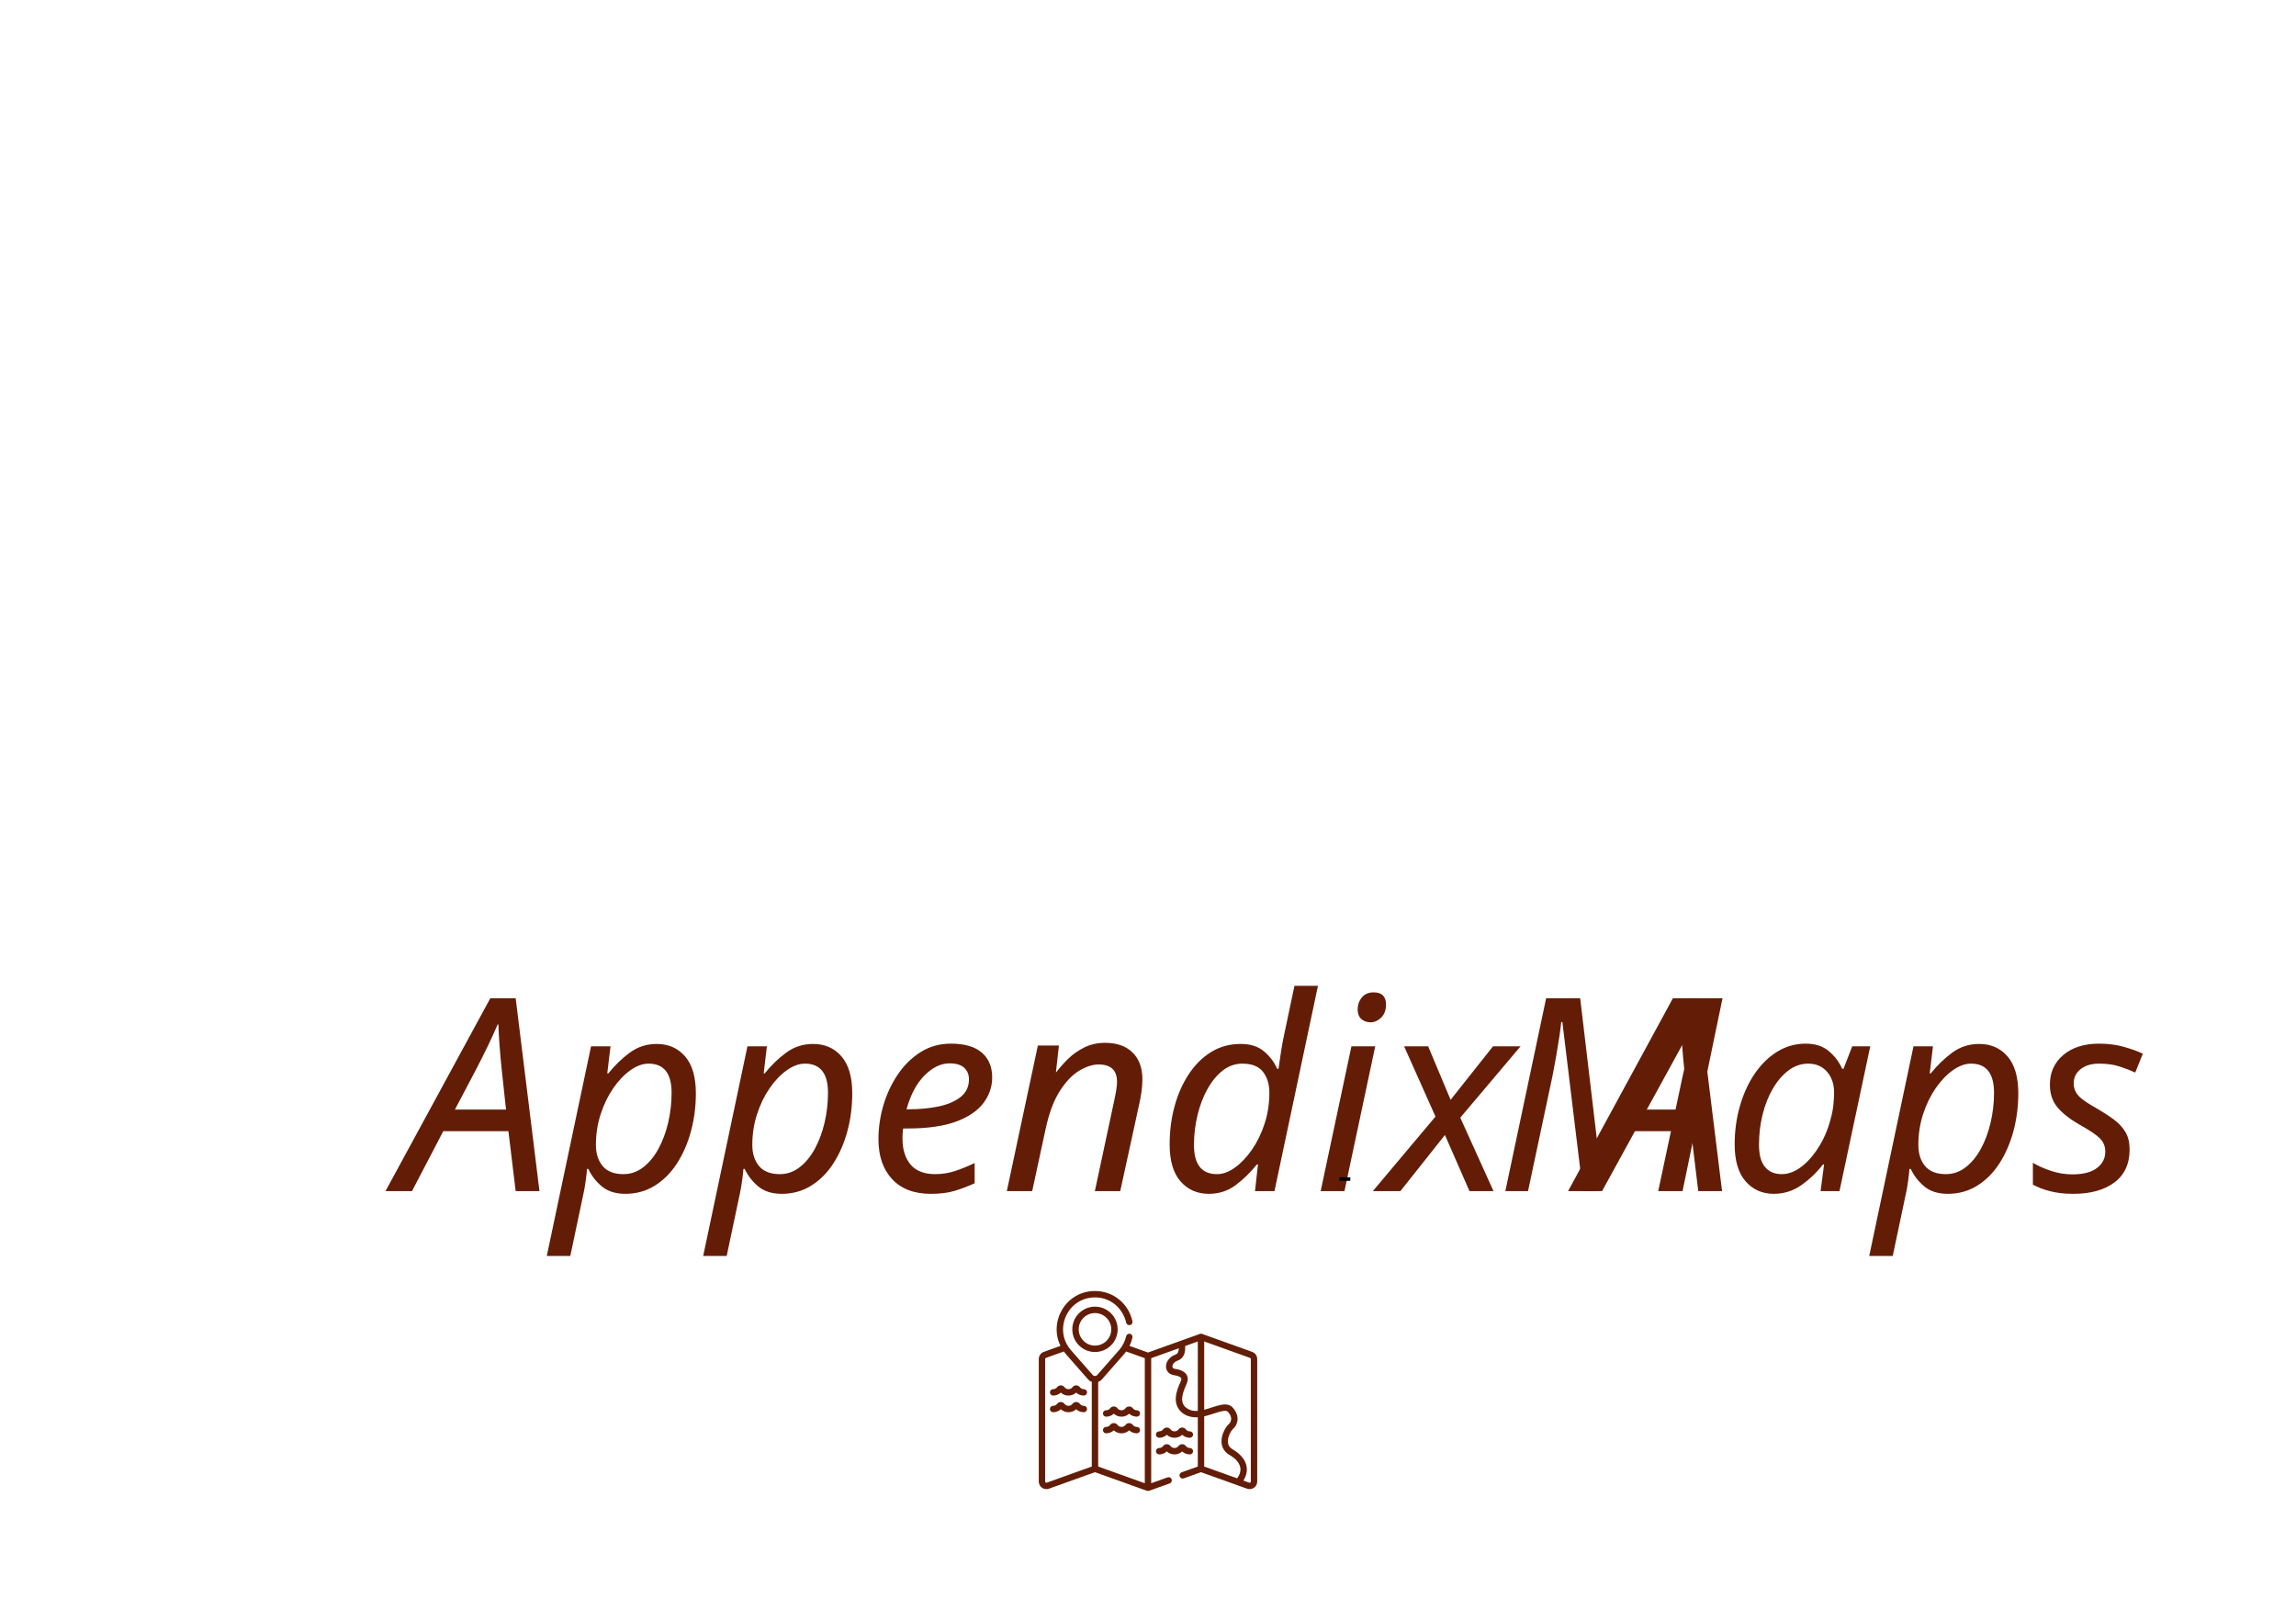
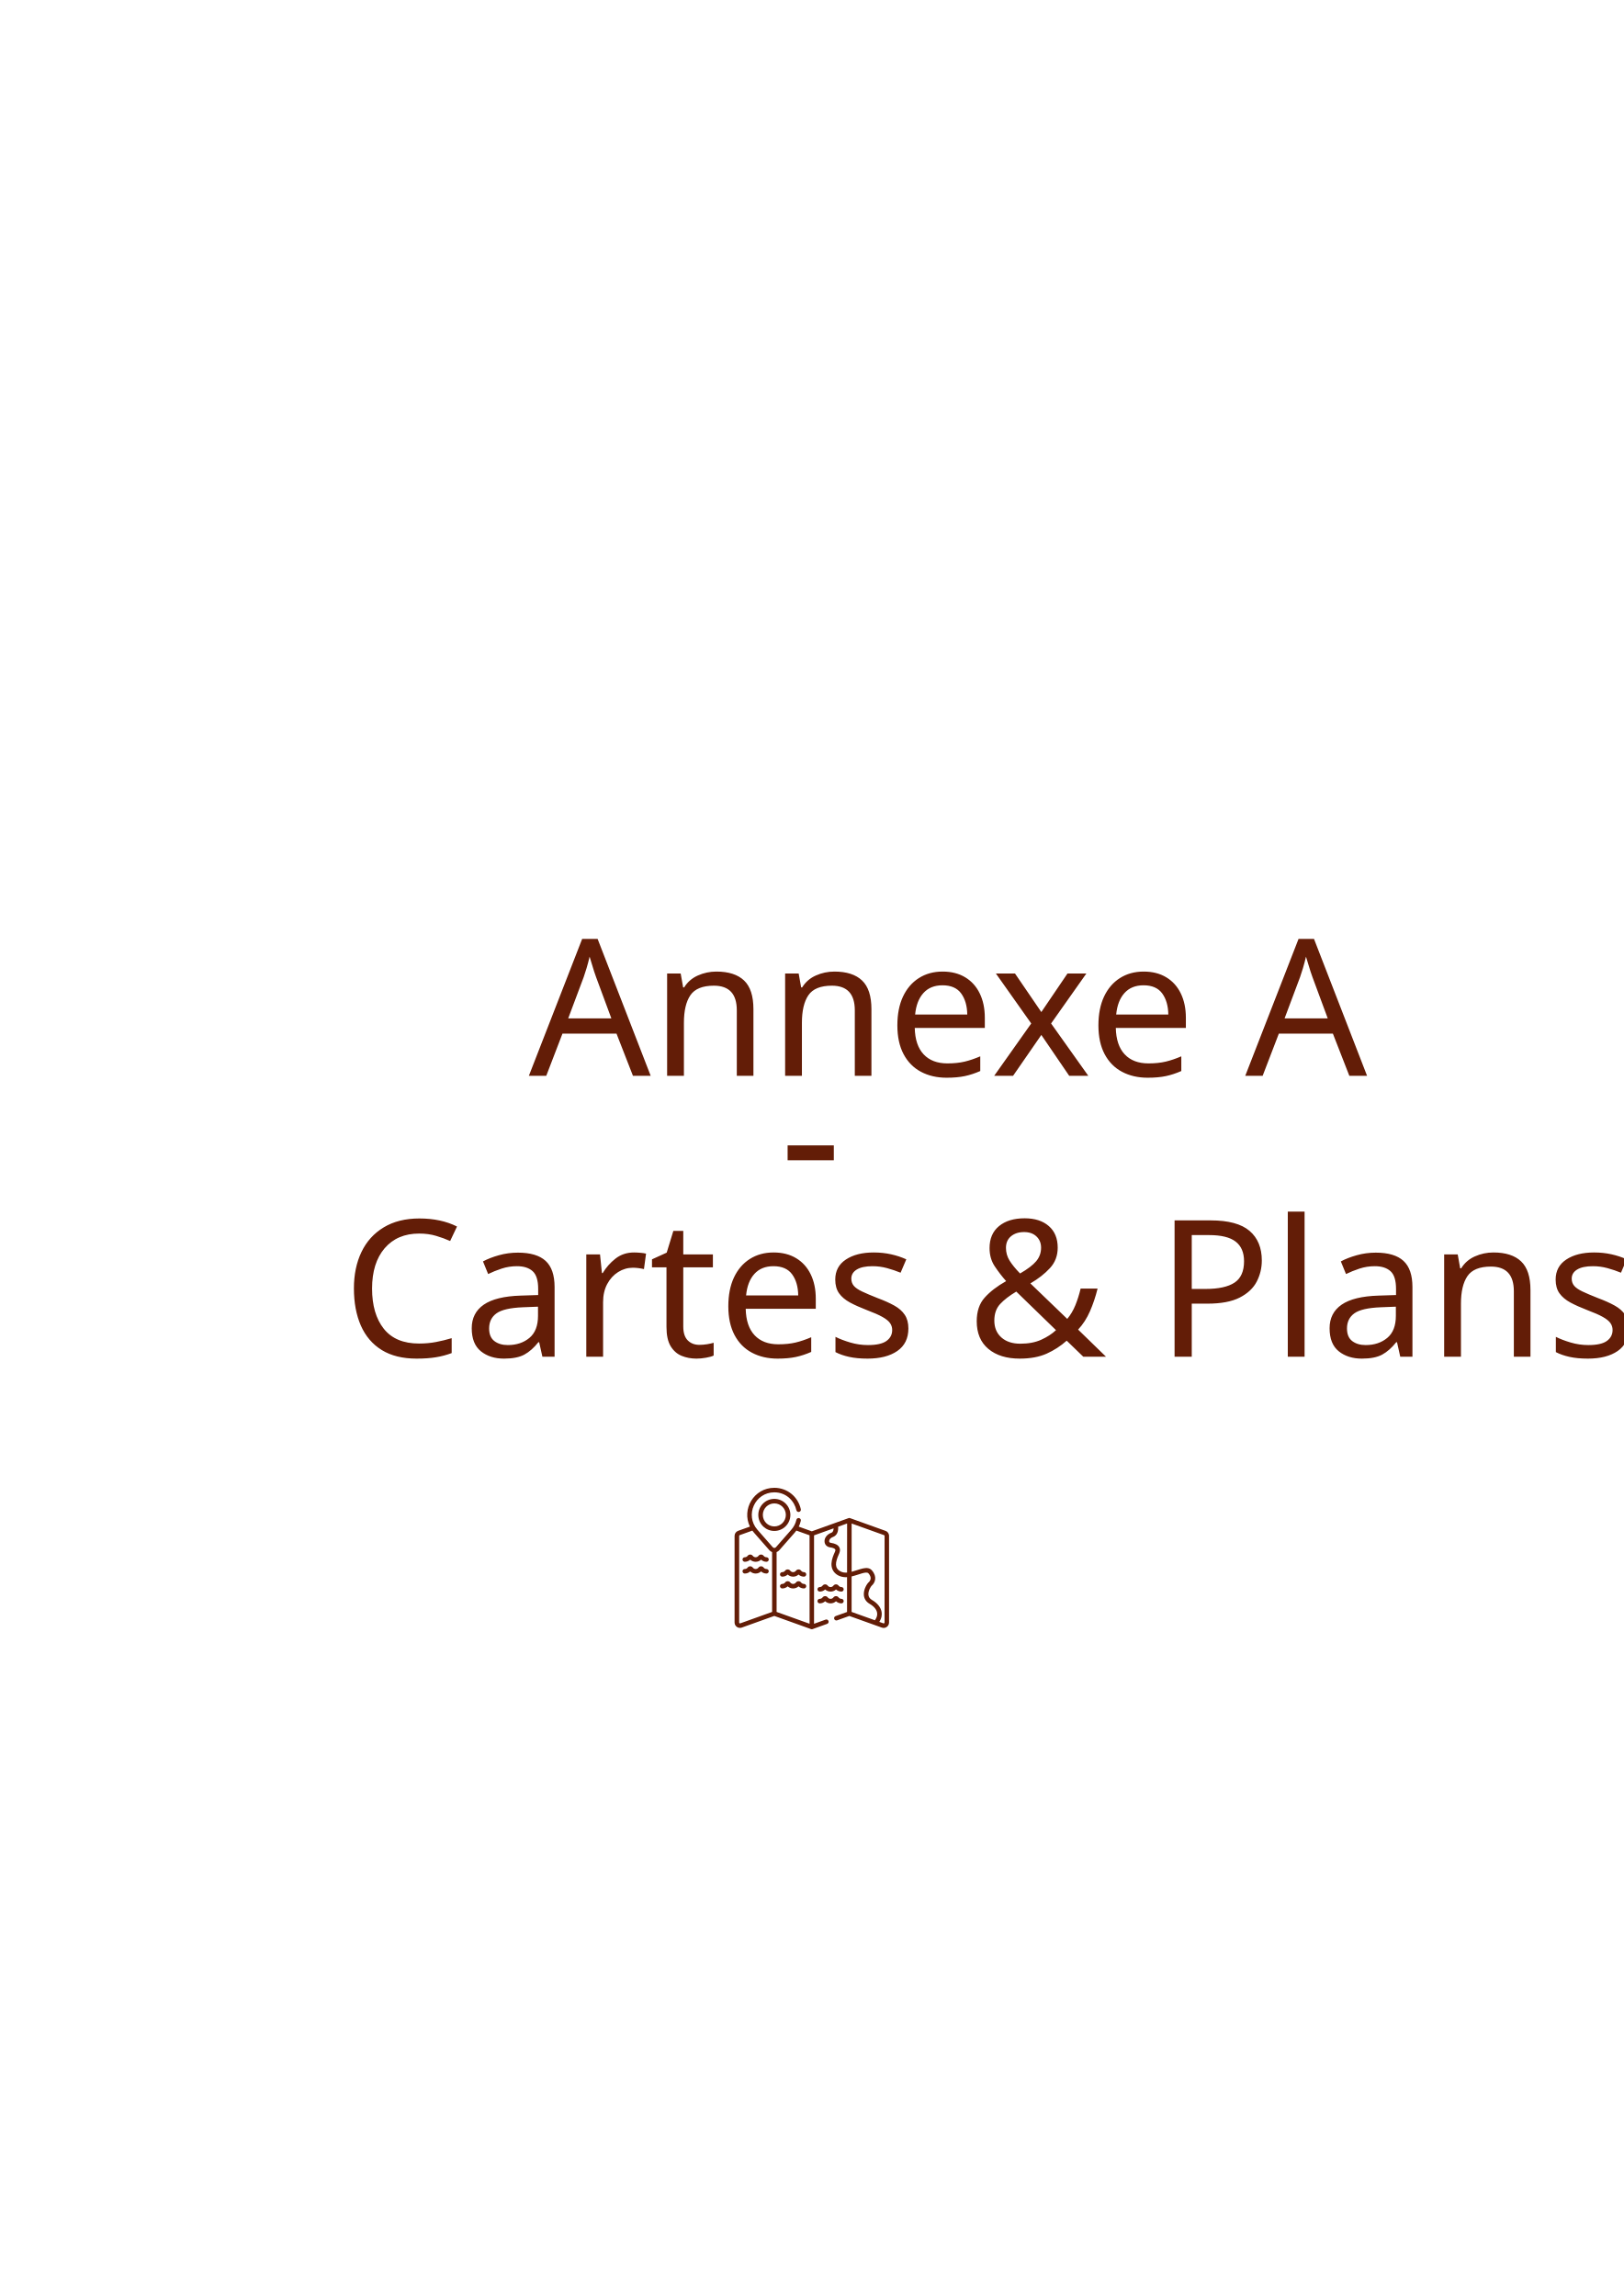
- <svg xmlns="http://www.w3.org/2000/svg" width="100%" height="100%" viewBox="0 0 2550 1800" version="1.1" xml:space="preserve" style="fill-rule:evenodd;clip-rule:evenodd;stroke-linejoin:round;stroke-miterlimit:2;">
+ <svg xmlns="http://www.w3.org/2000/svg" version="1.1" x="0px" y="0px" viewBox="0 0 595.3 841.9" style="enable-background:new 0 0 595.3 841.9;" xml:space="preserve">
+   <style type="text/css">
+ 	.st0{fill:#631D07;}
+ 	.st1{font-family:'NodestoCapsCondensedBold';}
+ 	.st2{font-size:70px;}
+ 	.st3{font-family:'Arial-ItalicMT';}
+ </style>
  <g>
-     <g transform="matrix(4.16667,0,0,4.16667,-1739.84,-638.374)">
-       <text x="524.42px" y="470.703px" style="font-family:'NodestoCapsCondensed', 'Nodesto Caps Condensed';font-style:italic;font-stretch:condensed;font-size:72px;fill:rgb(99,29,7);">Appendix A</text>
-       <text x="774.099px" y="470.703px" style="font-family:'Arial-ItalicMT', 'Arial’, sans-serif;font-style:italic;font-size:72px;fill:rgb(99,29,7);">-</text>
-       <text x="815.935px" y="470.703px" style="font-family:'NodestoCapsCondensed', 'Nodesto Caps Condensed';font-style:italic;font-stretch:condensed;font-size:72px;fill:rgb(99,29,7);">Maps</text>
-     </g>
-     <g transform="matrix(0.113721,0,0,0.113721,1163.1,1525.03)">
-       <g transform="matrix(4.16667,0,0,4.16667,-82.6812,-892.355)">
-         <path d="M105.639,290.751C101.926,290.751 98.507,289.051 96.256,286.084C94.189,283.358 91.045,281.796 87.631,281.796L87.629,281.796C84.217,281.797 81.073,283.36 79.007,286.084C76.757,289.05 73.337,290.751 69.625,290.751C65.913,290.751 62.493,289.05 60.244,286.086C58.177,283.36 55.033,281.797 51.62,281.796L51.618,281.796C48.205,281.796 45.06,283.359 42.991,286.085C40.742,289.051 37.323,290.751 33.61,290.751C29.467,290.751 26.11,294.108 26.11,298.251C26.11,302.394 29.467,305.751 33.61,305.751C40.388,305.751 46.735,303.263 51.618,298.799C56.502,303.263 62.847,305.751 69.625,305.751C76.401,305.751 82.748,303.263 87.631,298.798C92.515,303.263 98.86,305.751 105.639,305.751C109.782,305.751 113.139,302.394 113.139,298.251C113.139,294.108 109.781,290.751 105.639,290.751Z" style="fill:rgb(99,29,7);fill-rule:nonzero;" />
-       </g>
-       <g transform="matrix(4.16667,0,0,4.16667,-82.6812,-892.355)">
-         <path d="M229.889,340.198C226.177,340.198 222.757,338.498 220.508,335.534C218.441,332.807 215.296,331.244 211.882,331.244C208.468,331.244 205.323,332.807 203.257,335.532C201.007,338.498 197.587,340.198 193.875,340.198C190.163,340.198 186.743,338.498 184.492,335.532C182.425,332.807 179.281,331.244 175.867,331.244C172.454,331.244 169.31,332.807 167.242,335.532C164.992,338.498 161.572,340.198 157.86,340.198C153.717,340.198 150.36,343.555 150.36,347.698C150.36,351.841 153.717,355.198 157.86,355.198C164.637,355.198 170.984,352.71 175.868,348.246C180.751,352.71 187.097,355.198 193.875,355.198C200.653,355.198 206.997,352.711 211.882,348.246C216.766,352.711 223.111,355.198 229.889,355.198C234.032,355.198 237.389,351.841 237.389,347.698C237.389,343.555 234.031,340.198 229.889,340.198Z" style="fill:rgb(99,29,7);fill-rule:nonzero;" />
-       </g>
-       <g transform="matrix(4.16667,0,0,4.16667,-82.6812,-892.355)">
-         <path d="M282.11,404.645C288.886,404.645 295.233,402.157 300.117,397.692C305.001,402.157 311.346,404.645 318.125,404.645C324.901,404.645 331.247,402.157 336.132,397.693C341.016,402.157 347.361,404.645 354.139,404.645C358.282,404.645 361.639,401.288 361.639,397.145C361.639,393.002 358.282,389.645 354.139,389.645C350.427,389.645 347.007,387.944 344.758,384.98C342.691,382.253 339.546,380.69 336.132,380.69C332.718,380.69 329.573,382.253 327.507,384.978C325.257,387.944 321.837,389.645 318.125,389.645C314.412,389.645 310.993,387.945 308.742,384.978C306.675,382.252 303.531,380.69 300.117,380.69L300.115,380.69C296.702,380.691 293.558,382.254 291.492,384.978C289.242,387.944 285.822,389.645 282.11,389.645C277.967,389.645 274.61,393.002 274.61,397.145C274.61,401.288 277.968,404.645 282.11,404.645Z" style="fill:rgb(99,29,7);fill-rule:nonzero;" />
-       </g>
-       <g transform="matrix(4.16667,0,0,4.16667,-82.6812,-892.355)">
-         <path d="M105.639,251.738C101.926,251.738 98.507,250.038 96.256,247.072C94.189,244.346 91.045,242.784 87.631,242.784L87.629,242.784C84.217,242.785 81.073,244.348 79.007,247.072C76.757,250.038 73.337,251.738 69.625,251.738C65.913,251.738 62.493,250.038 60.243,247.071C58.176,244.347 55.033,242.785 51.62,242.784L51.618,242.784C48.206,242.784 45.062,244.346 42.991,247.073C40.742,250.038 37.323,251.738 33.61,251.738C29.467,251.738 26.11,255.095 26.11,259.237C26.11,263.38 29.467,266.737 33.61,266.737C40.389,266.737 46.736,264.248 51.618,259.785C56.502,264.249 62.847,266.737 69.625,266.737C76.403,266.737 82.748,264.249 87.631,259.785C92.514,264.249 98.86,266.737 105.639,266.737C109.782,266.737 113.139,263.38 113.139,259.237C113.139,255.095 109.781,251.738 105.639,251.738Z" style="fill:rgb(99,29,7);fill-rule:nonzero;" />
-       </g>
-       <g transform="matrix(4.16667,0,0,4.16667,-82.6812,-892.355)">
-         <path d="M203.257,296.517C201.007,299.483 197.587,301.184 193.875,301.184C190.163,301.184 186.743,299.483 184.492,296.517C182.425,293.792 179.281,292.229 175.867,292.229C172.454,292.229 169.31,293.792 167.242,296.517C164.992,299.483 161.572,301.184 157.86,301.184C153.717,301.184 150.36,304.541 150.36,308.684C150.36,312.827 153.717,316.184 157.86,316.184C164.637,316.184 170.984,313.696 175.868,309.231C180.752,313.696 187.097,316.184 193.875,316.184C200.651,316.184 206.997,313.696 211.882,309.232C216.766,313.696 223.111,316.184 229.889,316.184C234.032,316.184 237.389,312.827 237.389,308.684C237.389,304.541 234.032,301.184 229.889,301.184C226.177,301.184 222.757,299.483 220.508,296.519C218.441,293.792 215.296,292.229 211.882,292.229C208.468,292.229 205.323,293.792 203.257,296.517Z" style="fill:rgb(99,29,7);fill-rule:nonzero;" />
-       </g>
-       <g transform="matrix(4.16667,0,0,4.16667,-82.6812,-892.355)">
-         <path d="M282.11,365.63C288.886,365.63 295.233,363.142 300.117,358.677C305.001,363.142 311.346,365.63 318.125,365.63C324.901,365.63 331.247,363.142 336.132,358.678C341.016,363.142 347.361,365.63 354.139,365.63C358.282,365.63 361.639,362.273 361.639,358.13C361.639,353.987 358.282,350.63 354.139,350.63C350.427,350.63 347.007,348.929 344.758,345.965C342.691,343.238 339.546,341.675 336.132,341.675C332.718,341.675 329.573,343.238 327.507,345.963C325.257,348.929 321.837,350.63 318.125,350.63C314.412,350.63 310.993,348.93 308.742,345.963C306.675,343.237 303.531,341.675 300.117,341.675L300.115,341.675C296.702,341.676 293.558,343.239 291.492,345.963C289.242,348.929 285.822,350.63 282.11,350.63C277.967,350.63 274.61,353.987 274.61,358.13C274.61,362.273 277.968,365.63 282.11,365.63Z" style="fill:rgb(99,29,7);fill-rule:nonzero;" />
-       </g>
-       <g transform="matrix(4.16667,0,0,4.16667,-82.6812,-892.355)">
-         <path d="M511.799,178.461C511.785,178.368 511.771,178.275 511.755,178.182C511.159,174.596 509.486,171.306 507.02,168.729C505.147,166.773 502.819,165.227 500.165,164.276L382.782,122.175C382.676,122.137 382.568,122.114 382.461,122.081C382.315,122.036 382.169,121.989 382.021,121.952C381.87,121.915 381.719,121.89 381.567,121.863C381.427,121.838 381.288,121.811 381.147,121.794C380.988,121.775 380.83,121.767 380.671,121.758C380.534,121.75 380.398,121.74 380.26,121.74C380.099,121.74 379.939,121.751 379.779,121.761C379.643,121.77 379.507,121.776 379.37,121.792C379.21,121.811 379.052,121.841 378.894,121.87C378.759,121.895 378.624,121.917 378.49,121.949C378.333,121.987 378.179,122.037 378.024,122.085C377.923,122.117 377.819,122.138 377.719,122.174L256,165.829L212.674,150.289C215.696,144.116 217.981,137.631 219.489,130.865C220.39,126.822 217.843,122.814 213.801,121.913C209.76,121.015 205.751,123.559 204.849,127.601C202.035,140.226 196.019,151.313 187.877,160.585L136.938,218.613C134.222,221.708 129.349,221.787 126.564,218.612C125.685,217.611 76.945,162.091 75.472,160.404C33.279,112.039 67.701,36.632 131.75,36.632C173.109,36.632 198.639,67.32 204.855,95.832C205.738,99.879 209.74,102.444 213.781,101.562C217.828,100.679 220.393,96.683 219.511,92.636C210.395,50.829 174.306,21.631 131.748,21.631C63.945,21.631 22.716,92.634 50.873,150.273L11.834,164.274C4.756,166.813 -0,173.572 -0,181.093L-0,468.14C-0,480.487 12.268,489.128 23.898,484.957L131.749,446.275L253.468,489.93C255.155,490.531 256.946,490.494 258.531,489.93L306.877,472.59C310.775,471.192 312.803,466.898 311.404,462.998C310.005,459.099 305.711,457.074 301.812,458.471L263.499,472.212L263.499,179.076L328.25,155.852C328.137,162.44 326.373,168.495 320.835,170.492C306.265,175.744 297.015,188.198 298.34,200.779C299.37,210.56 306.561,217.534 317.107,218.978C325.711,220.157 331.879,222.686 333.61,225.745C335.23,228.605 332.964,232.921 331.627,235.931C327.96,244.171 321.824,257.962 321.107,272.114C319.626,301.389 343.716,319.363 372.751,317.614L372.751,433.03L334.789,446.646C330.891,448.044 328.863,452.338 330.262,456.238C331.661,460.138 335.956,462.162 339.854,460.765L380.251,446.276L464.935,476.649L488.101,484.958C499.757,489.138 512,480.458 512,468.141L512,181.093C512,180.203 511.928,179.324 511.799,178.461ZM124.249,433.03L18.834,470.838C16.965,471.513 15,470.129 15,468.14L15,181.093C15,179.886 15.763,178.802 16.898,178.395L58.711,163.398C60.266,165.557 62.485,168.361 64.349,170.484L115.288,228.511L115.288,228.51C117.752,231.318 120.939,233.434 124.248,234.64L124.248,433.03L124.249,433.03ZM248.5,472.213L139.249,433.03L139.249,234.64C142.76,233.358 145.877,231.169 148.21,228.511L199.149,170.484C200.863,168.532 203.054,165.81 204.795,163.401L248.499,179.077L248.499,472.213L248.5,472.213ZM372.75,302.604C364.66,303.227 358.011,302.151 352.155,299.307C330.105,288.596 333.48,268.662 345.33,242.028C347.202,237.822 352.161,228.075 346.665,218.359C342.403,210.827 333.143,206.036 319.142,204.118C315.529,203.623 313.548,201.972 313.257,199.209C312.751,194.402 316.939,187.843 325.922,184.605C333.318,181.939 344.784,174.003 343.079,150.536L372.75,139.894L372.75,302.604ZM464.965,460.724L387.75,433.03L387.75,315.378C411.354,310.056 436.536,296.98 443.724,305.225C448.921,311.186 451.335,316.978 450.9,322.441C450.47,327.837 447.224,332.328 444.576,334.535C439.294,338.937 426.725,358.164 428.405,377.437C429.474,389.712 436.128,399.693 447.645,406.301C461.736,414.386 470.503,424.813 472.333,435.66C473.705,443.799 471.224,452.212 464.965,460.724ZM497,468.14C497,470.115 495.051,471.513 493.165,470.838L479.551,465.955C487.947,452.748 488.467,441.131 487.124,433.166C484.534,417.813 473.164,403.65 455.109,393.292C447.914,389.163 444.073,383.629 443.37,376.373C442.077,363.045 451.583,348.309 454.179,346.059C465.847,336.332 473.062,316.052 455.031,295.369C440.202,278.358 413.82,293.357 387.751,299.972L387.751,139.893L495.103,178.396C496.239,178.802 497.001,179.886 497.001,181.093L497.001,468.14L497,468.14Z" style="fill:rgb(99,29,7);fill-rule:nonzero;" />
-       </g>
-       <g transform="matrix(4.16667,0,0,4.16667,-82.6812,-892.355)">
-         <path d="M131.749,58.329C102.442,58.329 78.602,82.171 78.602,111.476C78.602,140.782 102.443,164.624 131.749,164.624C161.055,164.624 184.897,140.781 184.897,111.476C184.897,82.171 161.056,58.329 131.749,58.329ZM131.749,149.625C110.714,149.625 93.601,132.512 93.601,111.477C93.601,90.442 110.714,73.33 131.749,73.33C152.784,73.33 169.897,90.442 169.897,111.477C169.897,132.512 152.784,149.625 131.749,149.625Z" style="fill:rgb(99,29,7);fill-rule:nonzero;" />
-       </g>
-     </g>
+     <text transform="matrix(1 0 0 1 125.4869 497.4771)" class="st0 st1 st2">Cartes &amp; Plans</text>
+     <text transform="matrix(1 0 0 1 285.9601 441.4771)" class="st0 st3 st2">-</text>
+     <text transform="matrix(1 0 0 1 193.8974 394.4771)" class="st0 st1 st2">Annexe A</text>
+   </g>
+   <g transform="matrix(0.113721,0,0,0.113721,1163.1,1525.03)">
+     <path class="st0" d="M-7756.6-8351.2c-3.6,0-6.9-1.7-9.1-4.5c-2-2.7-5.1-4.2-8.4-4.2l0,0c-3.3,0-6.4,1.5-8.4,4.2   c-2.2,2.9-5.5,4.5-9.1,4.5s-6.9-1.7-9.1-4.5c-2-2.7-5.1-4.2-8.4-4.2l0,0c-3.3,0-6.4,1.5-8.4,4.2c-2.2,2.9-5.5,4.5-9.1,4.5   c-4,0-7.3,3.3-7.3,7.3s3.3,7.3,7.3,7.3c6.6,0,12.8-2.4,17.5-6.8c4.8,4.3,10.9,6.8,17.5,6.8s12.8-2.4,17.5-6.8   c4.8,4.3,10.9,6.8,17.5,6.8c4,0,7.3-3.3,7.3-7.3C-7749.4-8347.9-7752.6-8351.2-7756.6-8351.2z" />
+     <path class="st0" d="M-7635.8-8303.1c-3.6,0-6.9-1.7-9.1-4.5c-2-2.7-5.1-4.2-8.4-4.2s-6.4,1.5-8.4,4.2c-2.2,2.9-5.5,4.5-9.1,4.5   s-6.9-1.7-9.1-4.5c-2-2.7-5.1-4.2-8.4-4.2s-6.4,1.5-8.4,4.2c-2.2,2.9-5.5,4.5-9.1,4.5c-4,0-7.3,3.3-7.3,7.3s3.3,7.3,7.3,7.3   c6.6,0,12.8-2.4,17.5-6.8c4.8,4.3,10.9,6.8,17.5,6.8s12.8-2.4,17.5-6.8c4.8,4.3,10.9,6.8,17.5,6.8c4,0,7.3-3.3,7.3-7.3   S-7631.8-8303.1-7635.8-8303.1z" />
+     <path class="st0" d="M-7585-8240.4c6.6,0,12.8-2.4,17.5-6.8c4.8,4.3,10.9,6.8,17.5,6.8s12.8-2.4,17.5-6.8   c4.8,4.3,10.9,6.8,17.5,6.8c4,0,7.3-3.3,7.3-7.3s-3.3-7.3-7.3-7.3c-3.6,0-6.9-1.7-9.1-4.5c-2-2.7-5.1-4.2-8.4-4.2s-6.4,1.5-8.4,4.2   c-2.2,2.9-5.5,4.5-9.1,4.5s-6.9-1.7-9.1-4.5c-2-2.7-5.1-4.2-8.4-4.2l0,0c-3.3,0-6.4,1.5-8.4,4.2c-2.2,2.9-5.5,4.5-9.1,4.5   c-4,0-7.3,3.3-7.3,7.3S-7589-8240.4-7585-8240.4z" />
+     <path class="st0" d="M-7756.6-8389.1c-3.6,0-6.9-1.7-9.1-4.5c-2-2.7-5.1-4.2-8.4-4.2l0,0c-3.3,0-6.4,1.5-8.4,4.2   c-2.2,2.9-5.5,4.5-9.1,4.5s-6.9-1.7-9.1-4.5c-2-2.6-5.1-4.2-8.4-4.2l0,0c-3.3,0-6.4,1.5-8.4,4.2c-2.2,2.9-5.5,4.5-9.1,4.5   c-4,0-7.3,3.3-7.3,7.3s3.3,7.3,7.3,7.3c6.6,0,12.8-2.4,17.5-6.8c4.8,4.3,10.9,6.8,17.5,6.8s12.8-2.4,17.5-6.8   c4.7,4.3,10.9,6.8,17.5,6.8c4,0,7.3-3.3,7.3-7.3S-7752.6-8389.1-7756.6-8389.1z" />
+     <path class="st0" d="M-7661.7-8345.6c-2.2,2.9-5.5,4.5-9.1,4.5s-6.9-1.7-9.1-4.5c-2-2.7-5.1-4.2-8.4-4.2s-6.4,1.5-8.4,4.2   c-2.2,2.9-5.5,4.5-9.1,4.5c-4,0-7.3,3.3-7.3,7.3s3.3,7.3,7.3,7.3c6.6,0,12.8-2.4,17.5-6.8c4.8,4.3,10.9,6.8,17.5,6.8   s12.8-2.4,17.5-6.8c4.8,4.3,10.9,6.8,17.5,6.8c4,0,7.3-3.3,7.3-7.3s-3.3-7.3-7.3-7.3c-3.6,0-6.9-1.7-9.1-4.5   c-2-2.7-5.1-4.2-8.4-4.2S-7659.7-8348.2-7661.7-8345.6z" />
+     <path class="st0" d="M-7585-8278.4c6.6,0,12.8-2.4,17.5-6.8c4.8,4.3,10.9,6.8,17.5,6.8s12.8-2.4,17.5-6.8   c4.8,4.3,10.9,6.8,17.5,6.8c4,0,7.3-3.3,7.3-7.3s-3.3-7.3-7.3-7.3c-3.6,0-6.9-1.7-9.1-4.5c-2-2.7-5.1-4.2-8.4-4.2s-6.4,1.5-8.4,4.2   c-2.2,2.9-5.5,4.5-9.1,4.5s-6.9-1.7-9.1-4.5c-2-2.7-5.1-4.2-8.4-4.2l0,0c-3.3,0-6.4,1.5-8.4,4.2c-2.2,2.9-5.5,4.5-9.1,4.5   c-4,0-7.3,3.3-7.3,7.3C-7592.3-8281.6-7589-8278.4-7585-8278.4z" />
+     <path class="st0" d="M-7361.6-8460.4c0-0.1,0-0.2,0-0.3c-0.6-3.5-2.2-6.7-4.6-9.2c-1.8-1.9-4.1-3.4-6.7-4.3l-114.2-41   c-0.1,0-0.2-0.1-0.3-0.1c-0.1,0-0.3-0.1-0.4-0.1s-0.3-0.1-0.4-0.1s-0.3-0.1-0.4-0.1c-0.2,0-0.3,0-0.5,0c-0.1,0-0.3,0-0.4,0   c-0.2,0-0.3,0-0.5,0c-0.1,0-0.3,0-0.4,0c-0.2,0-0.3,0-0.5,0.1c-0.1,0-0.3,0-0.4,0.1c-0.2,0-0.3,0.1-0.5,0.1c-0.1,0-0.2,0.1-0.3,0.1   l-118.4,42.5l-42.1-15.1c2.9-6,5.2-12.3,6.6-18.9c0.9-3.9-1.6-7.8-5.5-8.7s-7.8,1.6-8.7,5.5c-2.7,12.3-8.6,23.1-16.5,32.1   l-49.5,56.4c-2.6,3-7.4,3.1-10.1,0c-0.9-1-48.3-55-49.7-56.6c-41-47-7.6-120.4,54.7-120.4c40.2,0,65.1,29.8,71.1,57.6   c0.9,3.9,4.8,6.4,8.7,5.6c3.9-0.9,6.4-4.7,5.6-8.7c-8.9-40.7-44-69.1-85.4-69.1c-66,0-106.1,69.1-78.7,125.1l-38,13.6   c-6.9,2.5-11.5,9-11.5,16.4v279.2c0,12,11.9,20.4,23.2,16.4l104.9-37.6l118.4,42.5c1.6,0.6,3.4,0.5,4.9,0l47-16.9   c3.8-1.4,5.8-5.5,4.4-9.3s-5.5-5.8-9.3-4.4l-37.3,13.4v-285.1l63-22.6c-0.1,6.4-1.8,12.3-7.2,14.2c-14.2,5.1-23.2,17.2-21.9,29.5   c1,9.5,8,16.3,18.3,17.7c8.4,1.1,14.4,3.6,16.1,6.6c1.6,2.8-0.6,7-1.9,9.9c-3.6,8-9.5,21.4-10.2,35.2c-1.4,28.5,22,46,50.2,44.3   v112.3l-36.9,13.2c-3.8,1.4-5.8,5.5-4.4,9.3s5.5,5.8,9.3,4.4l39.3-14.1l82.4,29.5l22.5,8.1c11.3,4.1,23.2-4.4,23.2-16.4v-279.2   C-7361.4-8458.7-7361.5-8459.6-7361.6-8460.4z M-7738.5-8212.8L-7841-8176c-1.8,0.7-3.7-0.7-3.7-2.6v-279.2c0-1.2,0.7-2.2,1.8-2.6   l40.7-14.6c1.5,2.1,3.7,4.8,5.5,6.9l49.5,56.4l0,0c2.4,2.7,5.5,4.8,8.7,6V-8212.8L-7738.5-8212.8z M-7617.7-8174.7l-106.3-38.1   v-193c3.4-1.2,6.4-3.4,8.7-6l49.5-56.4c1.7-1.9,3.8-4.5,5.5-6.9l42.5,15.2L-7617.7-8174.7L-7617.7-8174.7z M-7496.8-8339.7   c-7.9,0.6-14.3-0.4-20-3.2c-21.4-10.4-18.2-29.8-6.6-55.7c1.8-4.1,6.6-13.6,1.3-23c-4.1-7.3-13.2-12-26.8-13.9   c-3.5-0.5-5.4-2.1-5.7-4.8c-0.5-4.7,3.6-11.1,12.3-14.2c7.2-2.6,18.3-10.3,16.7-33.1l28.9-10.4L-7496.8-8339.7L-7496.8-8339.7z    M-7407.1-8185.9l-75.1-26.9v-114.4c23-5.2,47.5-17.9,54.4-9.9c5.1,5.8,7.4,11.4,7,16.7c-0.4,5.2-3.6,9.6-6.2,11.8   c-5.1,4.3-17.4,23-15.7,41.7c1,11.9,7.5,21.6,18.7,28.1c13.7,7.9,22.2,18,24,28.6C-7398.6-8202.3-7401.1-8194.1-7407.1-8185.9z    M-7376-8178.6c0,1.9-1.9,3.3-3.7,2.6l-13.2-4.7c8.2-12.8,8.7-24.1,7.4-31.9c-2.5-14.9-13.6-28.7-31.1-38.8   c-7-4-10.7-9.4-11.4-16.5c-1.3-13,8-27.3,10.5-29.5c11.3-9.5,18.4-29.2,0.8-49.3c-14.4-16.5-40.1-2-65.4,4.5v-155.7l104.4,37.5   c1.1,0.4,1.8,1.4,1.8,2.6L-7376-8178.6L-7376-8178.6z" />
+     <path class="st0" d="M-7731.3-8577.3c-28.5,0-51.7,23.2-51.7,51.7s23.2,51.7,51.7,51.7s51.7-23.2,51.7-51.7   S-7702.7-8577.3-7731.3-8577.3z M-7731.3-8488.5c-20.5,0-37.1-16.6-37.1-37.1s16.6-37.1,37.1-37.1s37.1,16.6,37.1,37.1   S-7710.8-8488.5-7731.3-8488.5z" />
  </g>
</svg>
